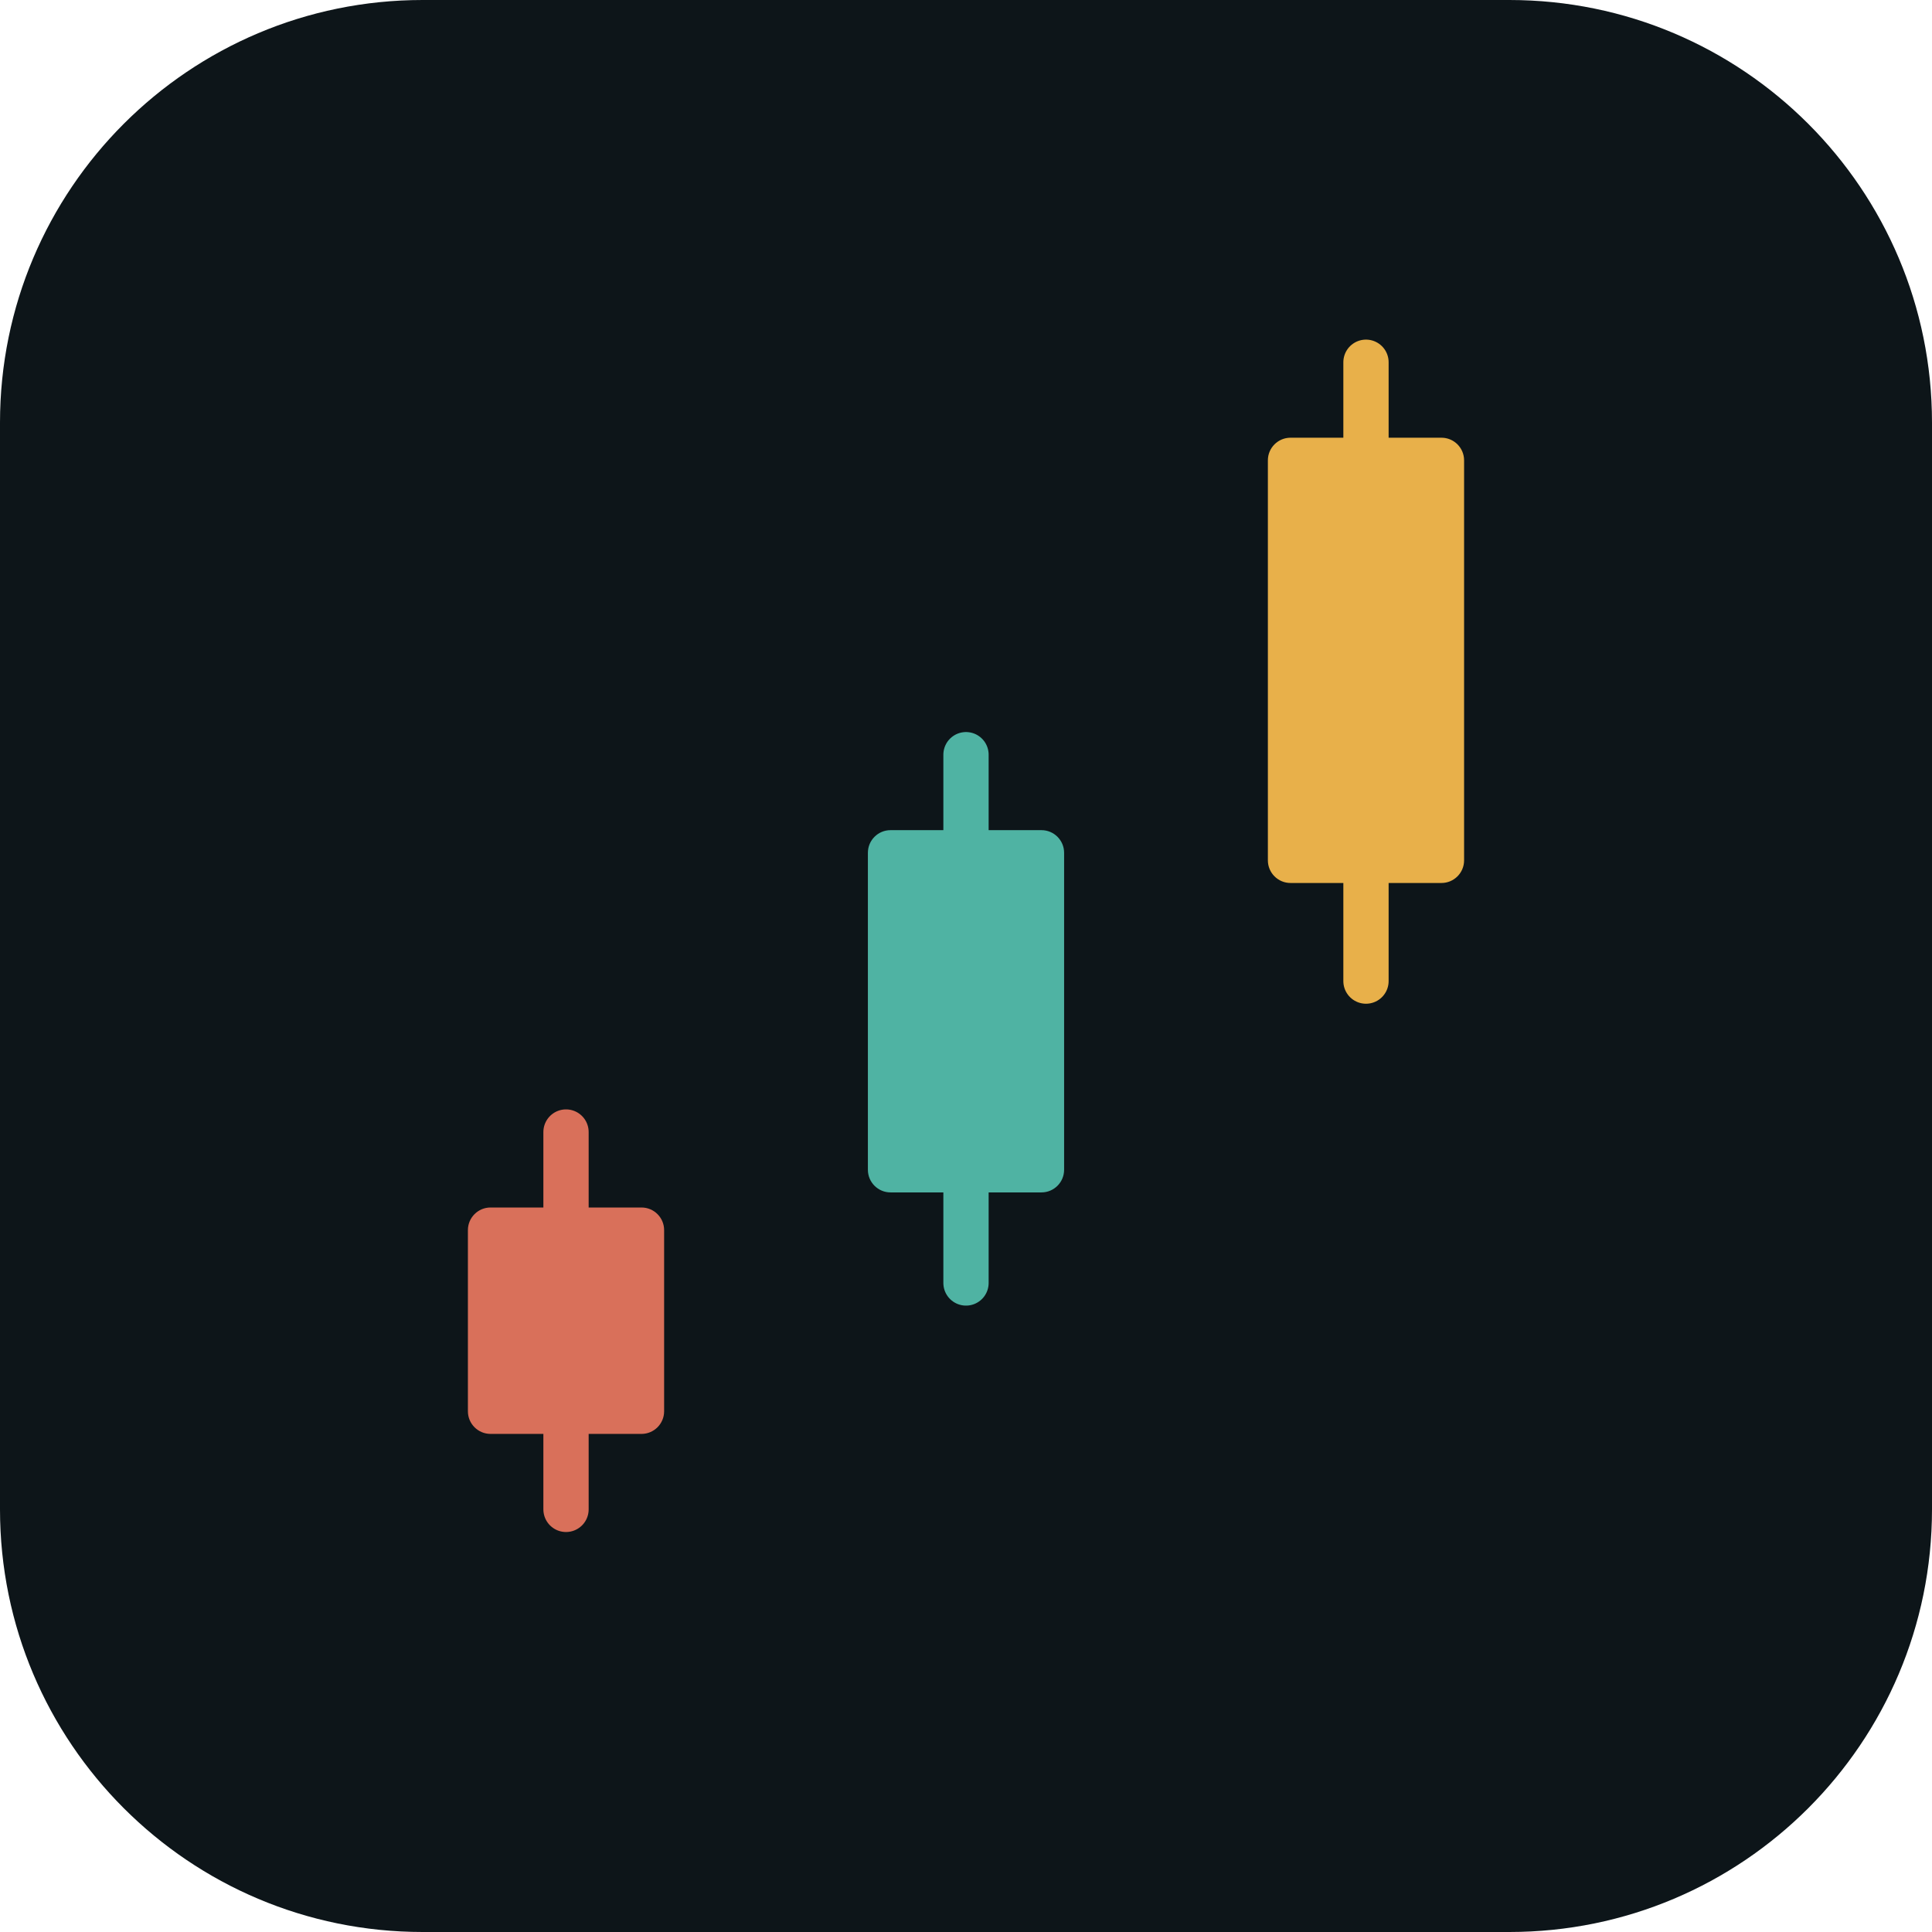
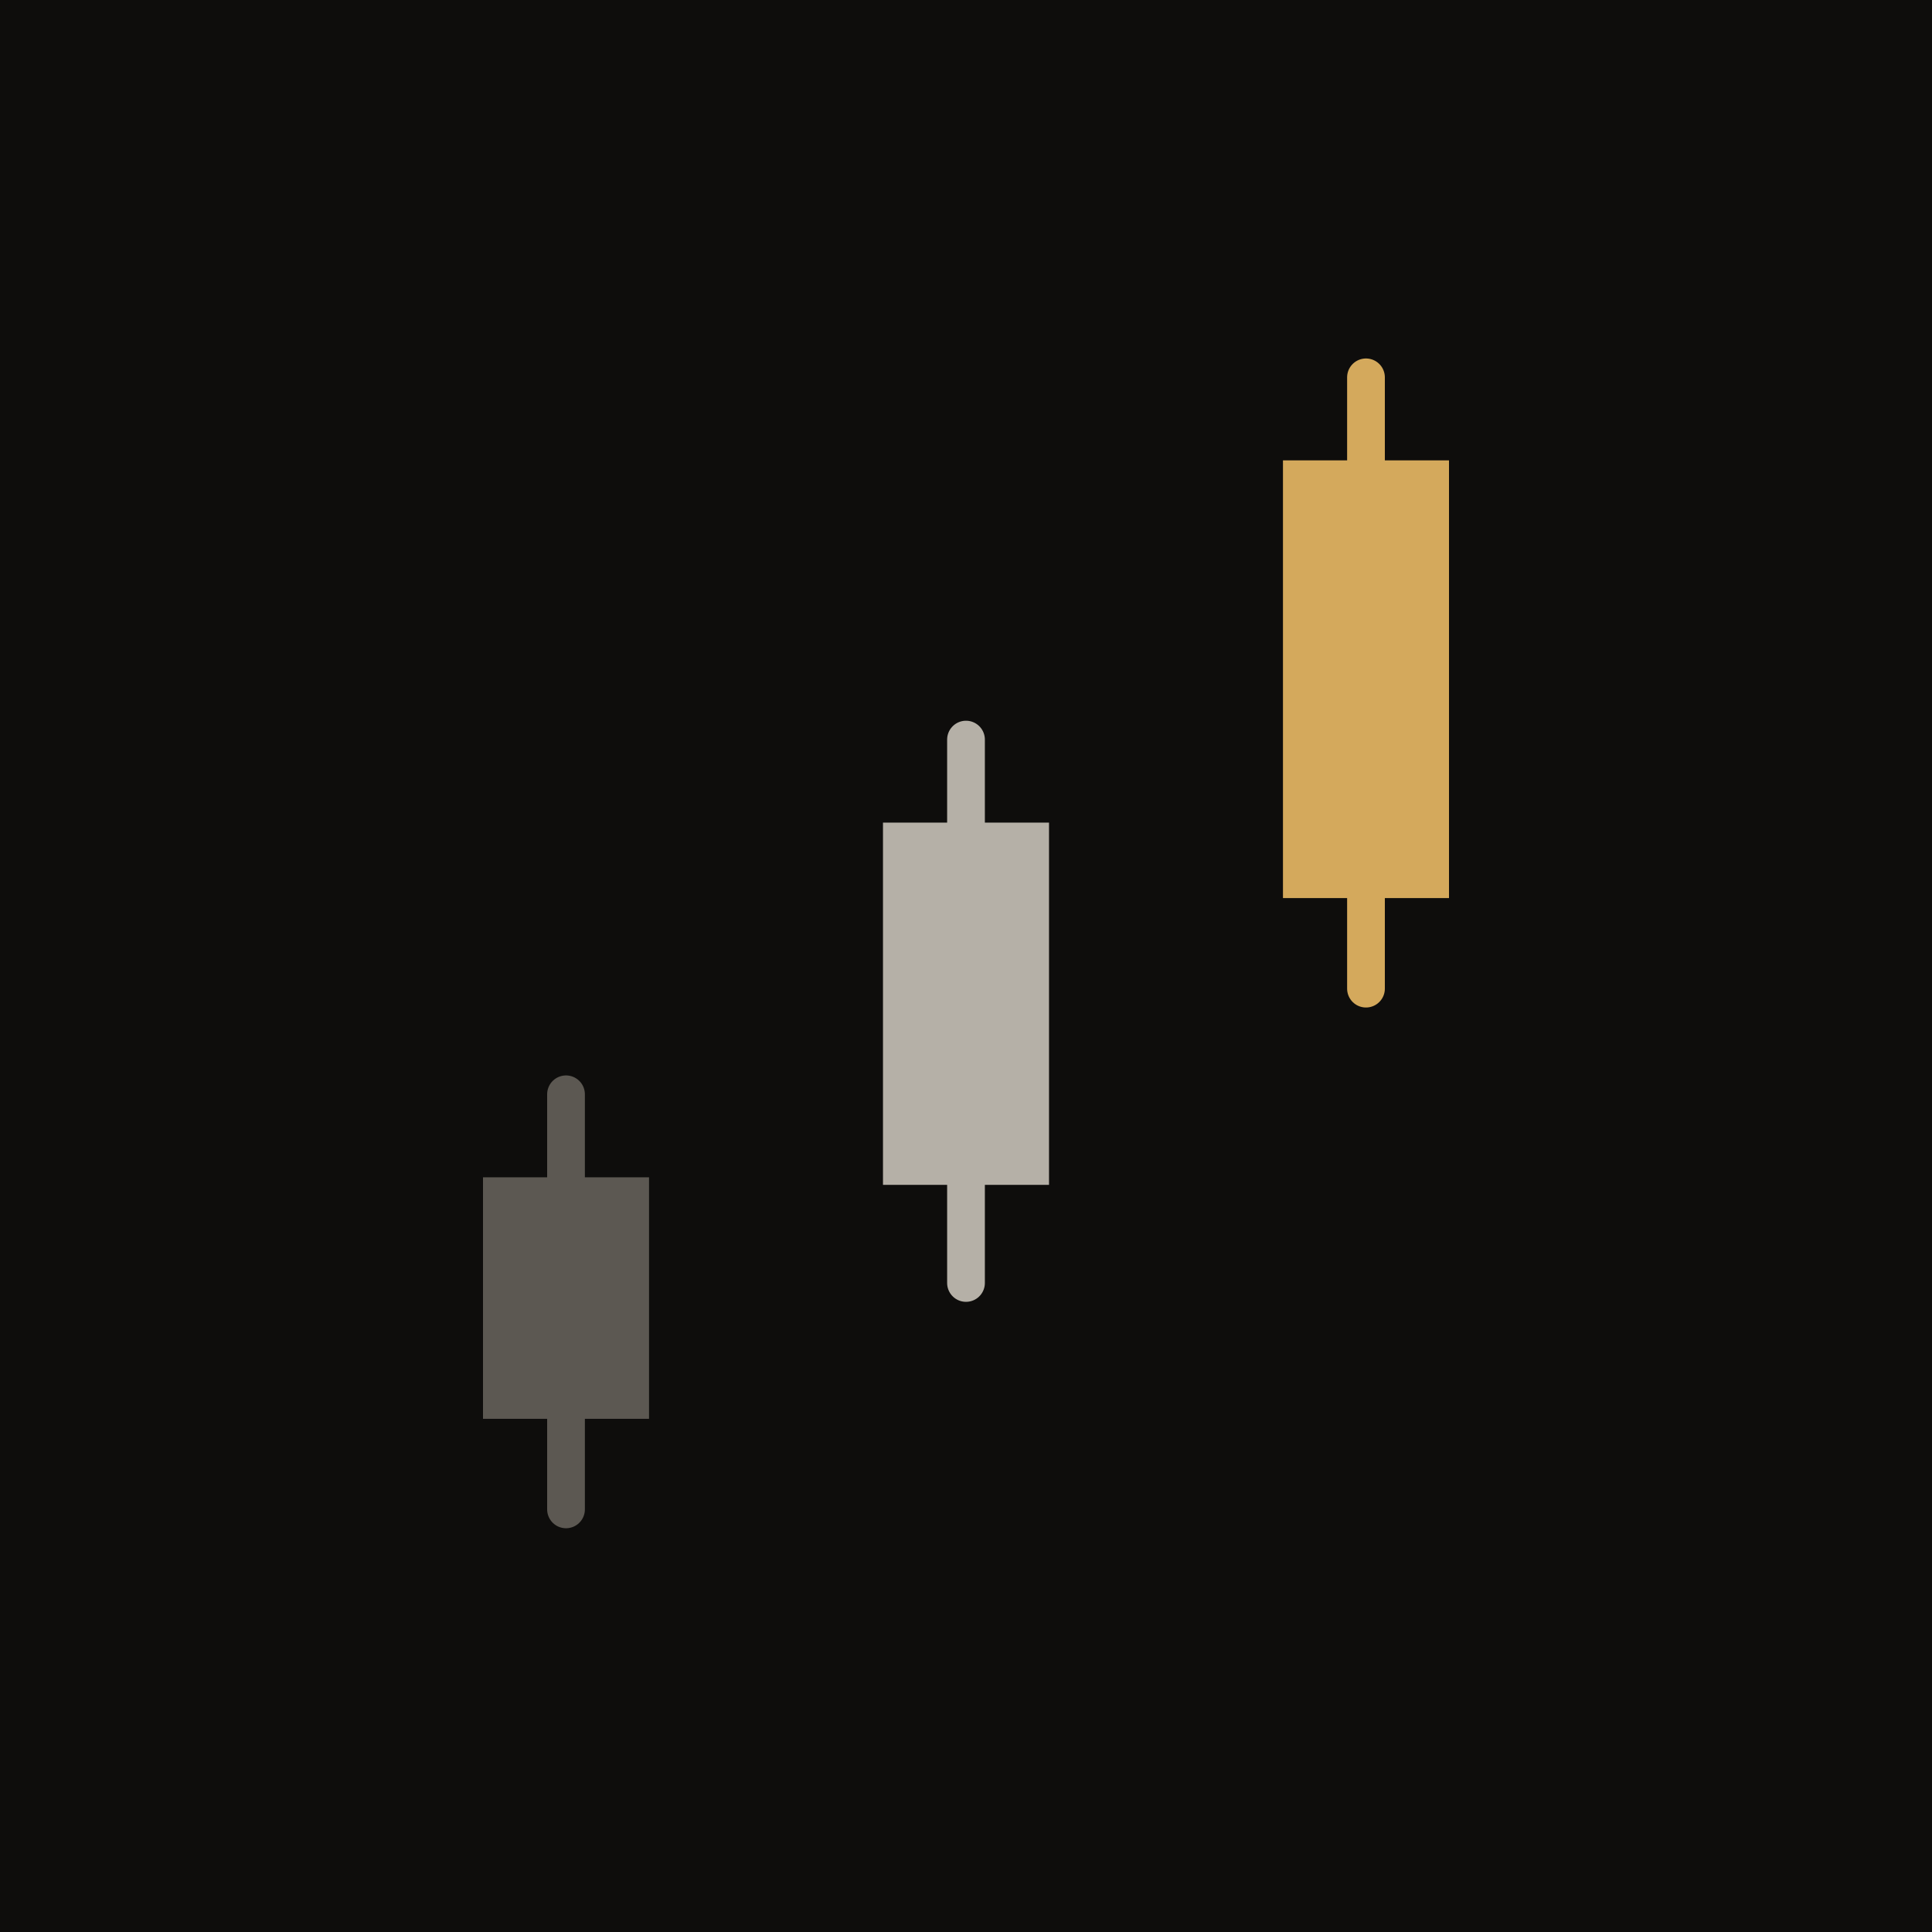
<svg xmlns="http://www.w3.org/2000/svg" viewBox="0 0 512 512">
-   <rect width="512" height="512" rx="112" fill="#0d1519" />
+   <rect width="512" height="512" fill="#0e0d0c" />
  <g stroke-linecap="round">
-     <line x1="150" y1="300" x2="150" y2="400" stroke="#d9705a" stroke-width="12" />
-     <rect x="124" y="320" width="52" height="60" rx="6" fill="#d9705a" />
-     <line x1="256" y1="200" x2="256" y2="340" stroke="#4fb3a3" stroke-width="12" />
-     <rect x="230" y="220" width="52" height="96" rx="6" fill="#4fb3a3" />
-     <line x1="362" y1="96" x2="362" y2="260" stroke="#e8b04a" stroke-width="12" />
-     <rect x="336" y="116" width="52" height="118" rx="6" fill="#e8b04a" />
+     <line x1="150" y1="290" x2="150" y2="400" stroke="#5c5852" stroke-width="10" />
+     <rect x="128" y="312" width="44" height="64" fill="#5c5852" />
+     <line x1="256" y1="196" x2="256" y2="340" stroke="#b5b0a7" stroke-width="10" />
+     <rect x="234" y="218" width="44" height="96" fill="#b5b0a7" />
+     <line x1="362" y1="100" x2="362" y2="262" stroke="#d4a95c" stroke-width="10" />
+     <rect x="340" y="122" width="44" height="116" fill="#d4a95c" />
  </g>
</svg>
